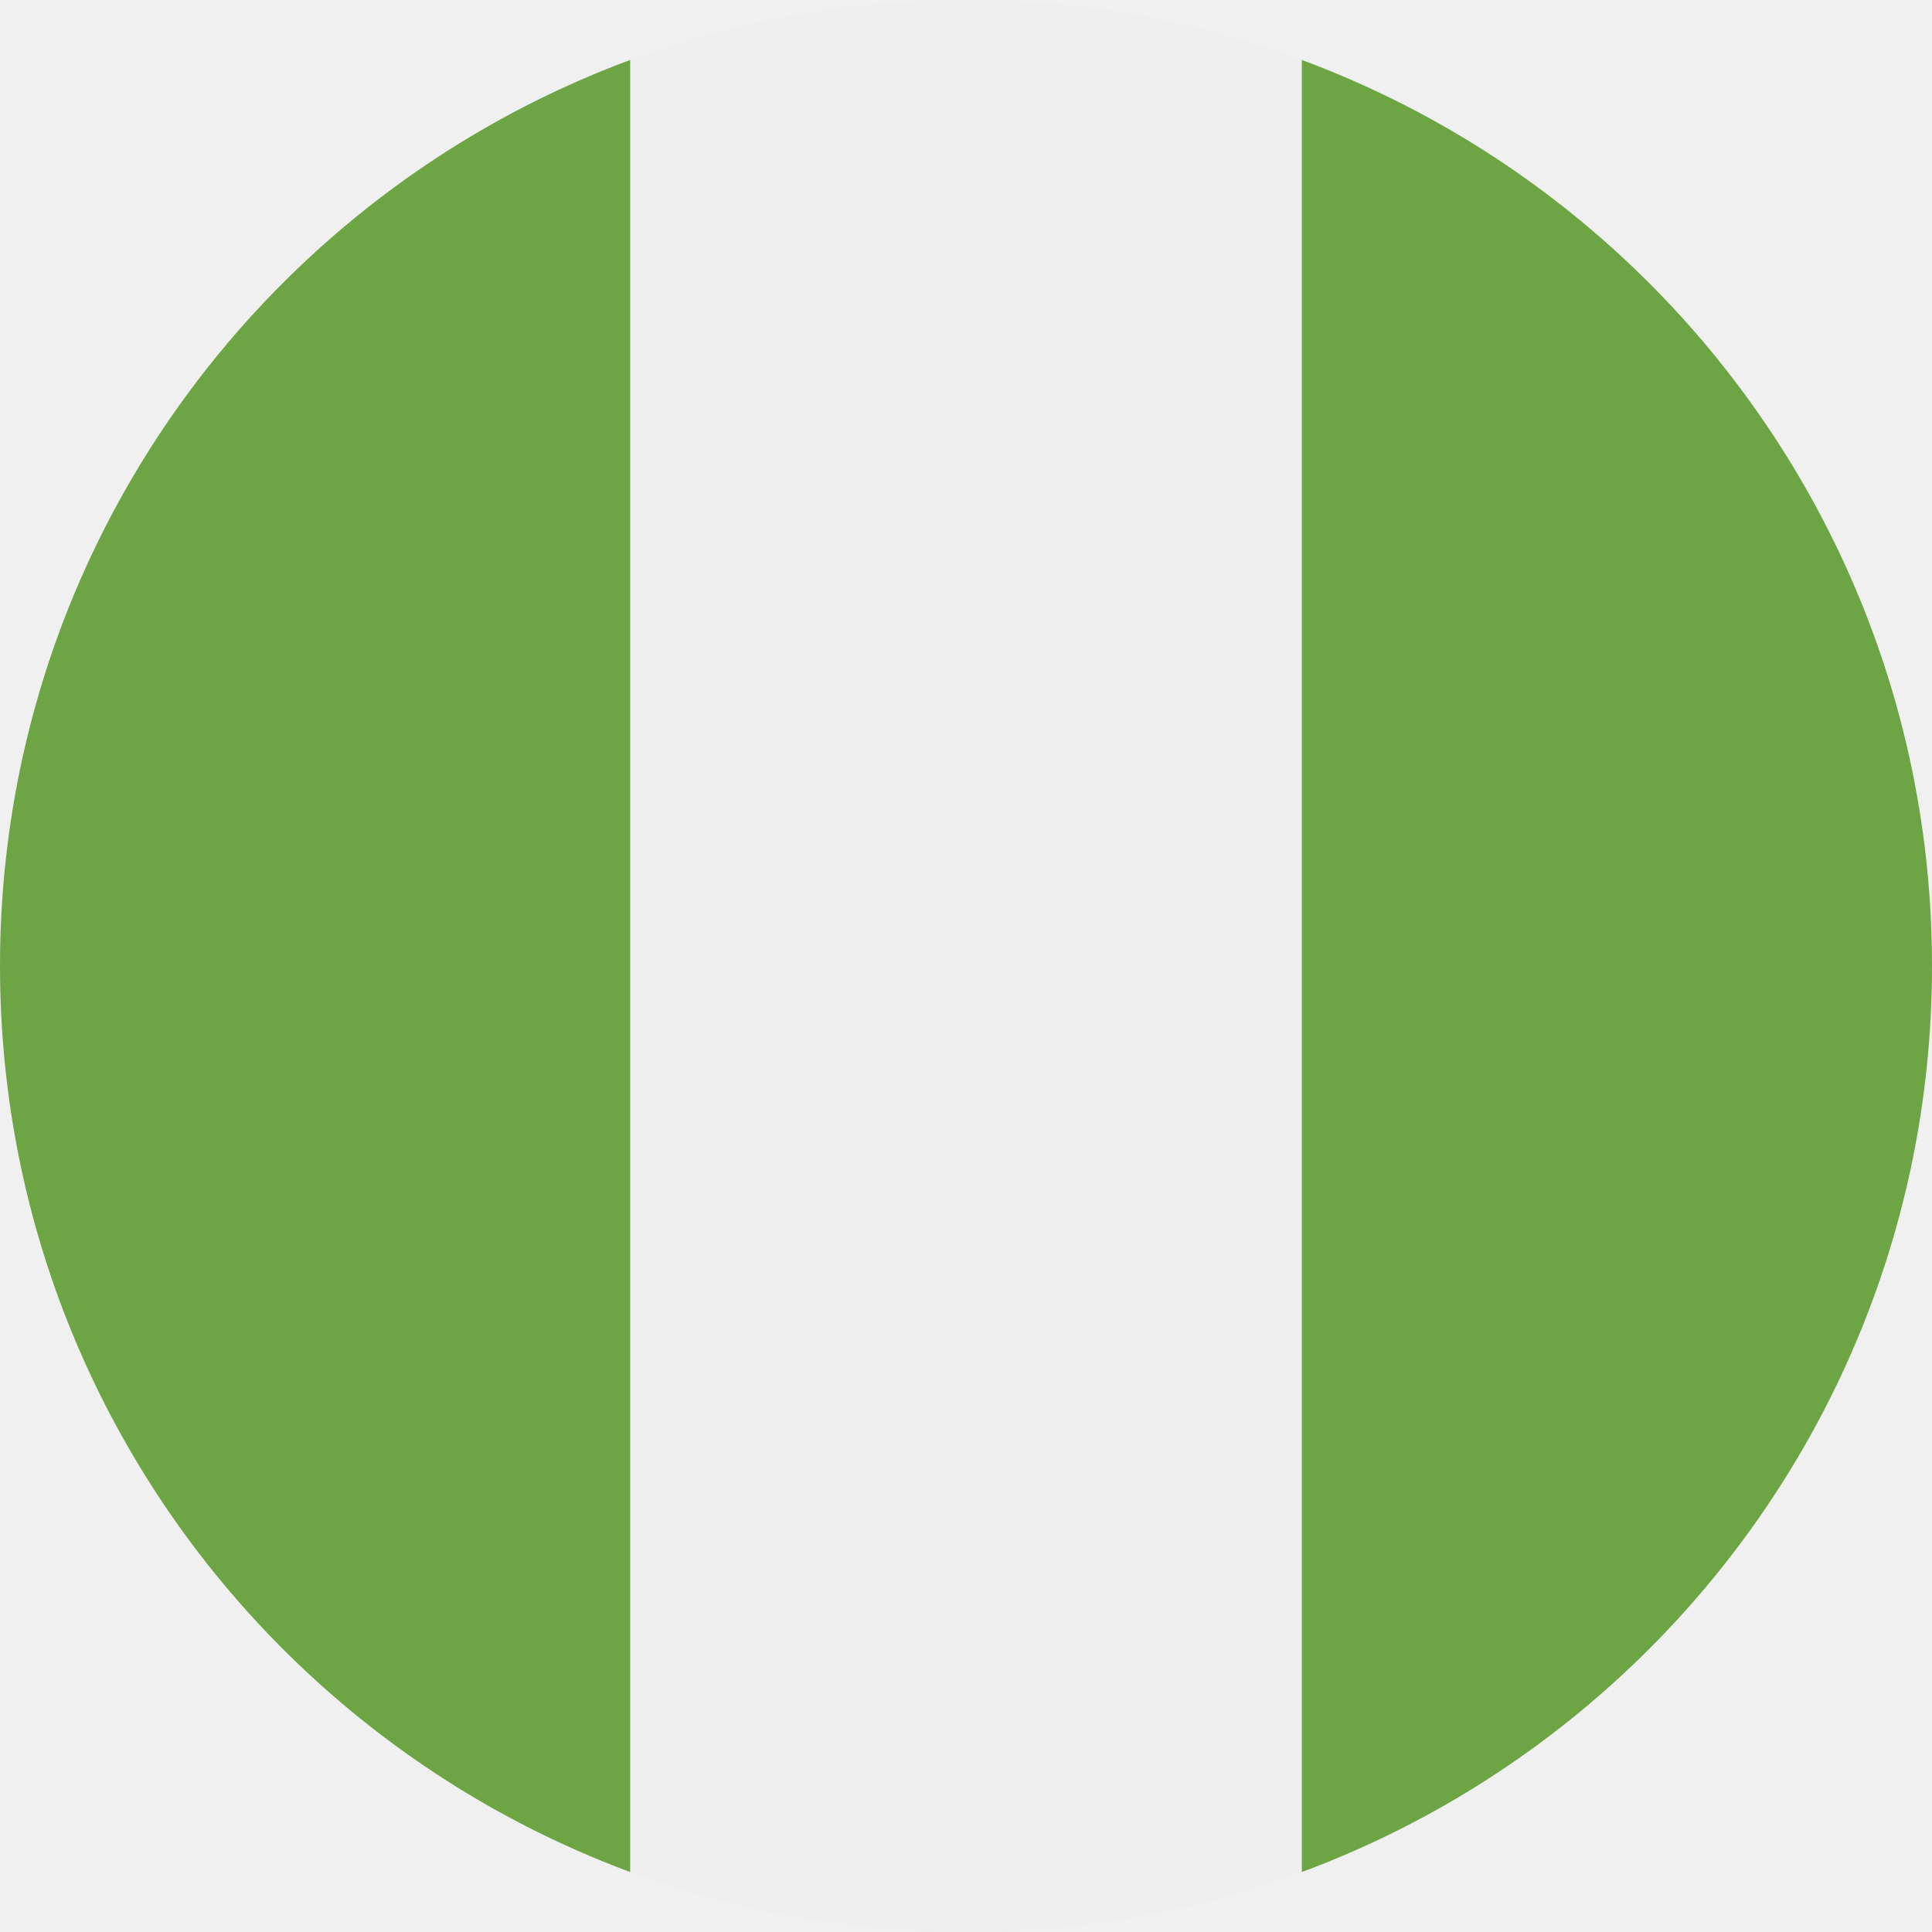
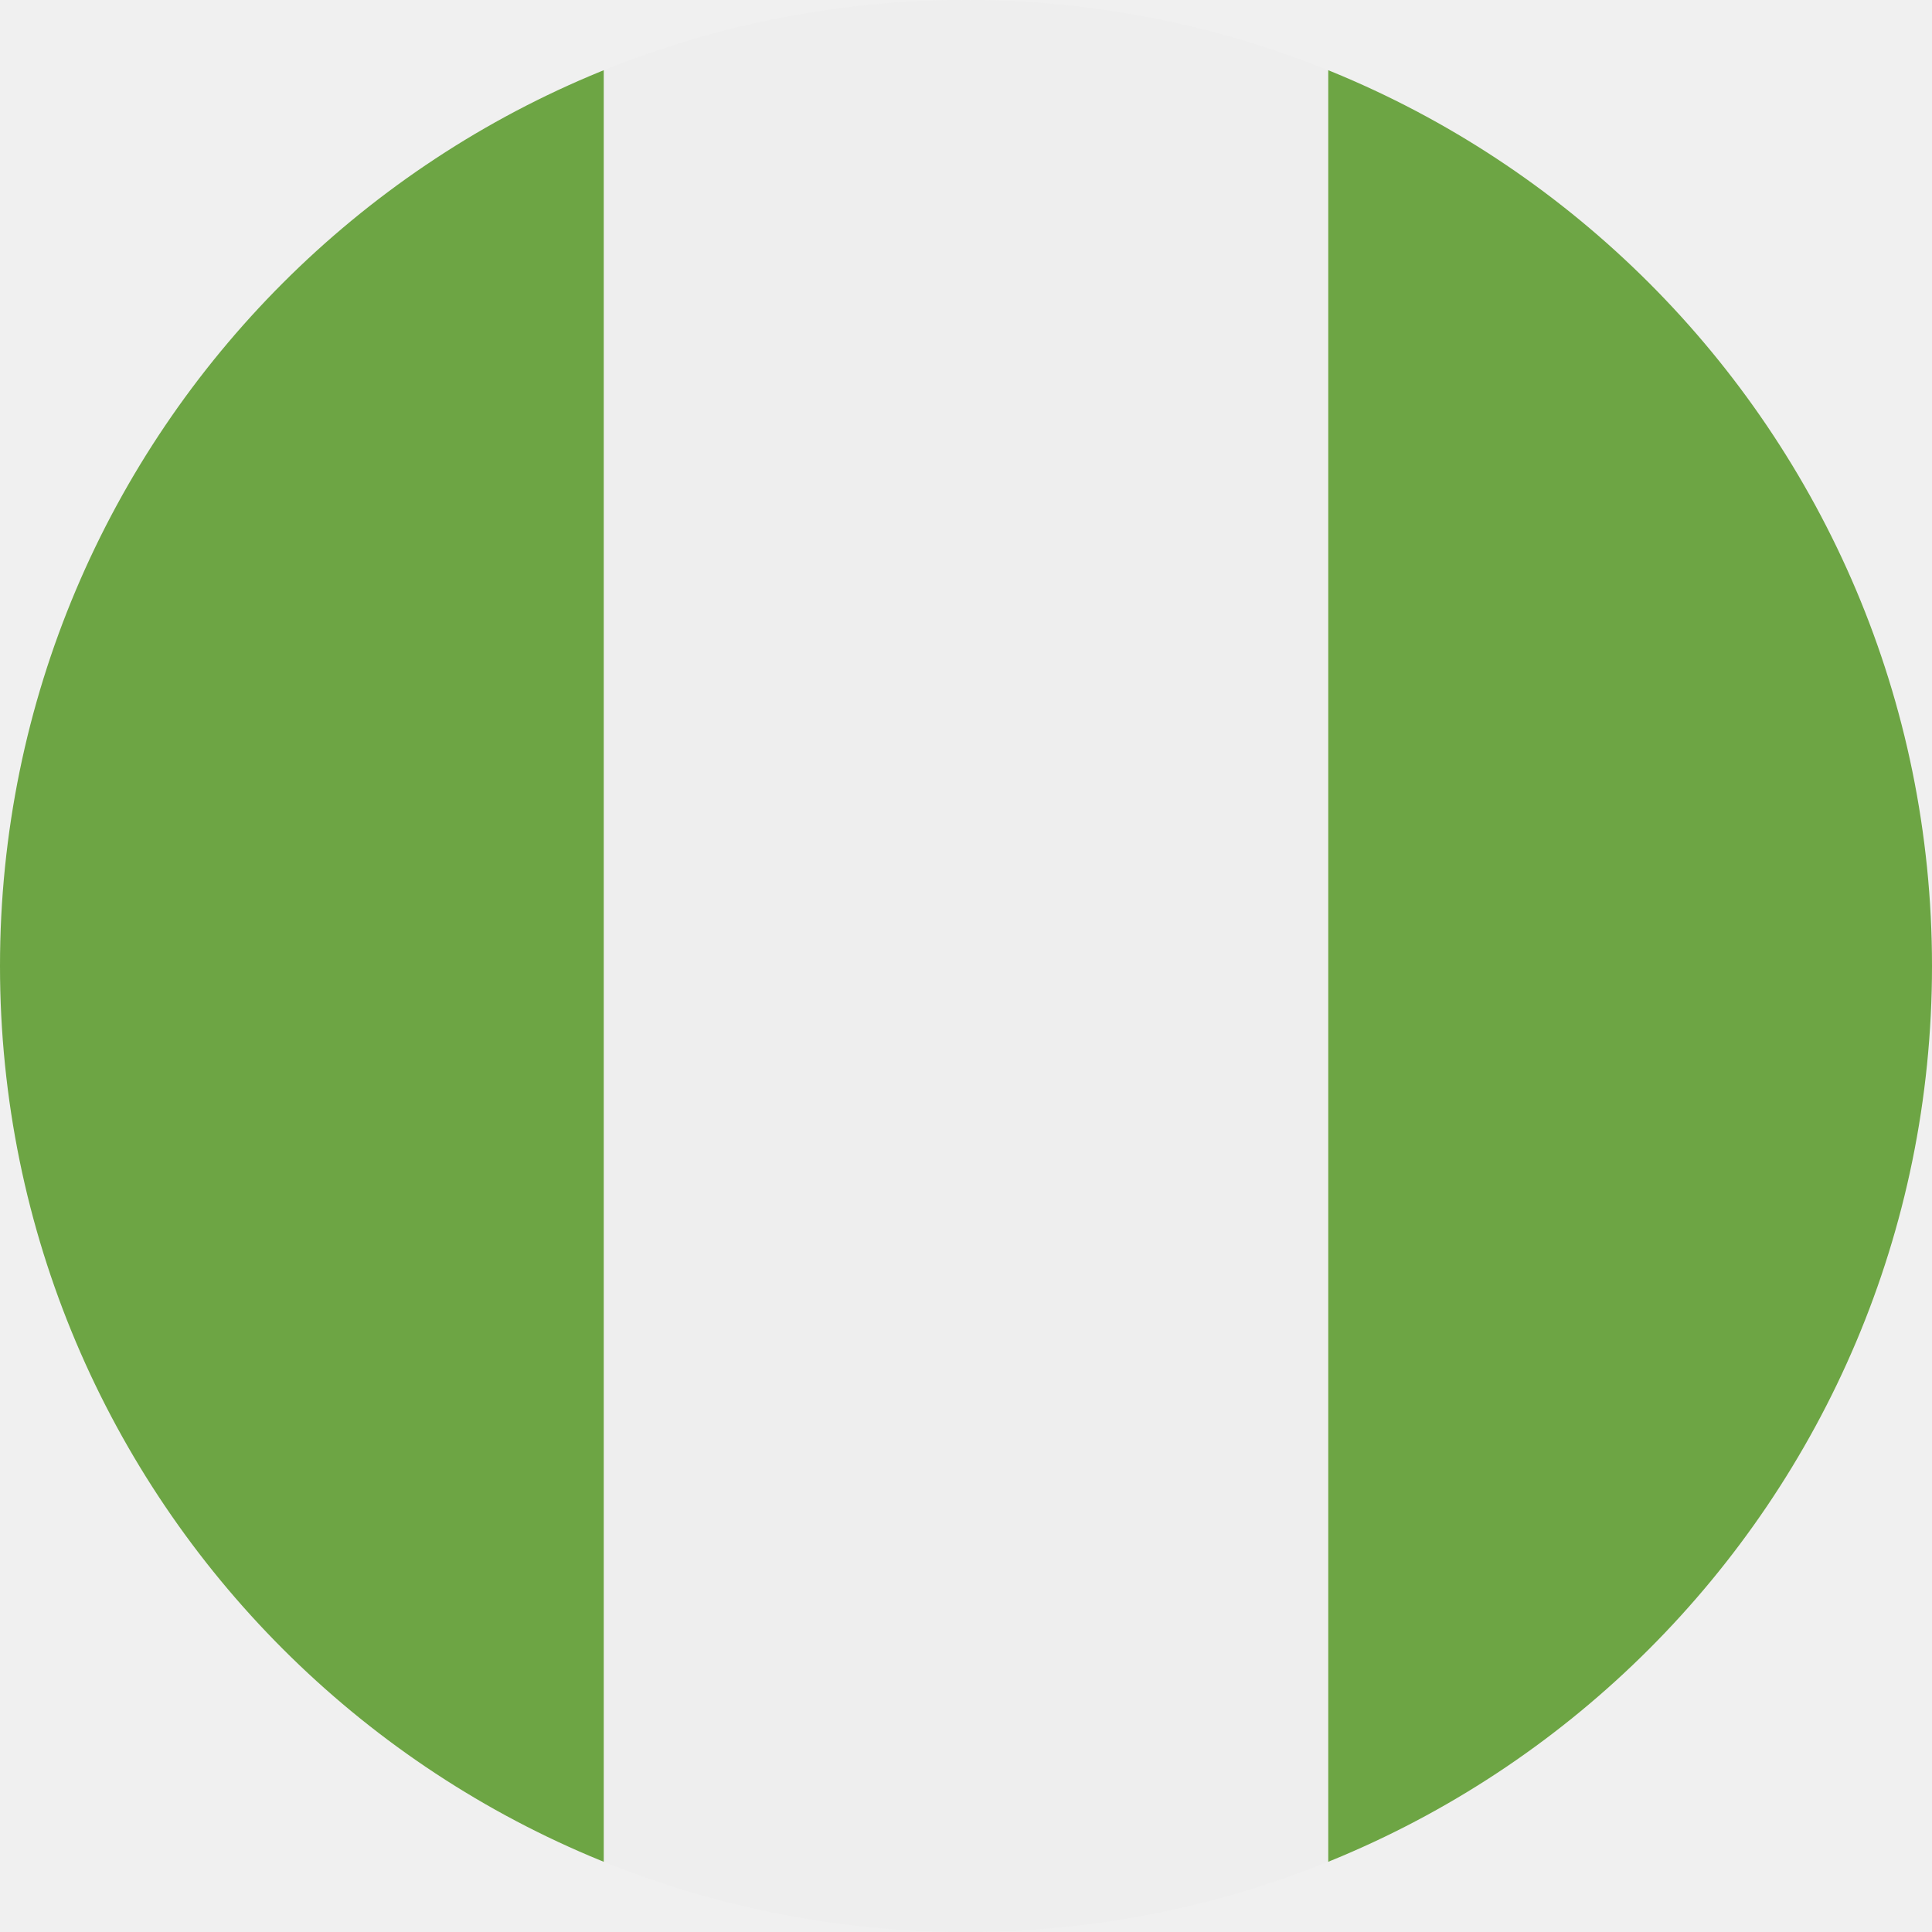
<svg xmlns="http://www.w3.org/2000/svg" width="512" height="512" viewBox="0 0 512 512">
  <mask id="a">
    <circle cx="256" cy="256" r="256" fill="#fff" />
  </mask>
  <g mask="url(#a)">
-     <path fill="#6da544" d="M0 0h167l86 41.2L345 0h167v512H345l-87.9-41.4L167 512H0z" />
-     <path fill="#eee" d="M167 0h178v512H167z" />
+     <path fill="#6da544" d="M0 0v512h160l96-64 96 64h160V0H352l-96 64-96-64Z" />
+     <path fill="#eee" d="M160 0h192v512H160Z" />
  </g>
</svg>
